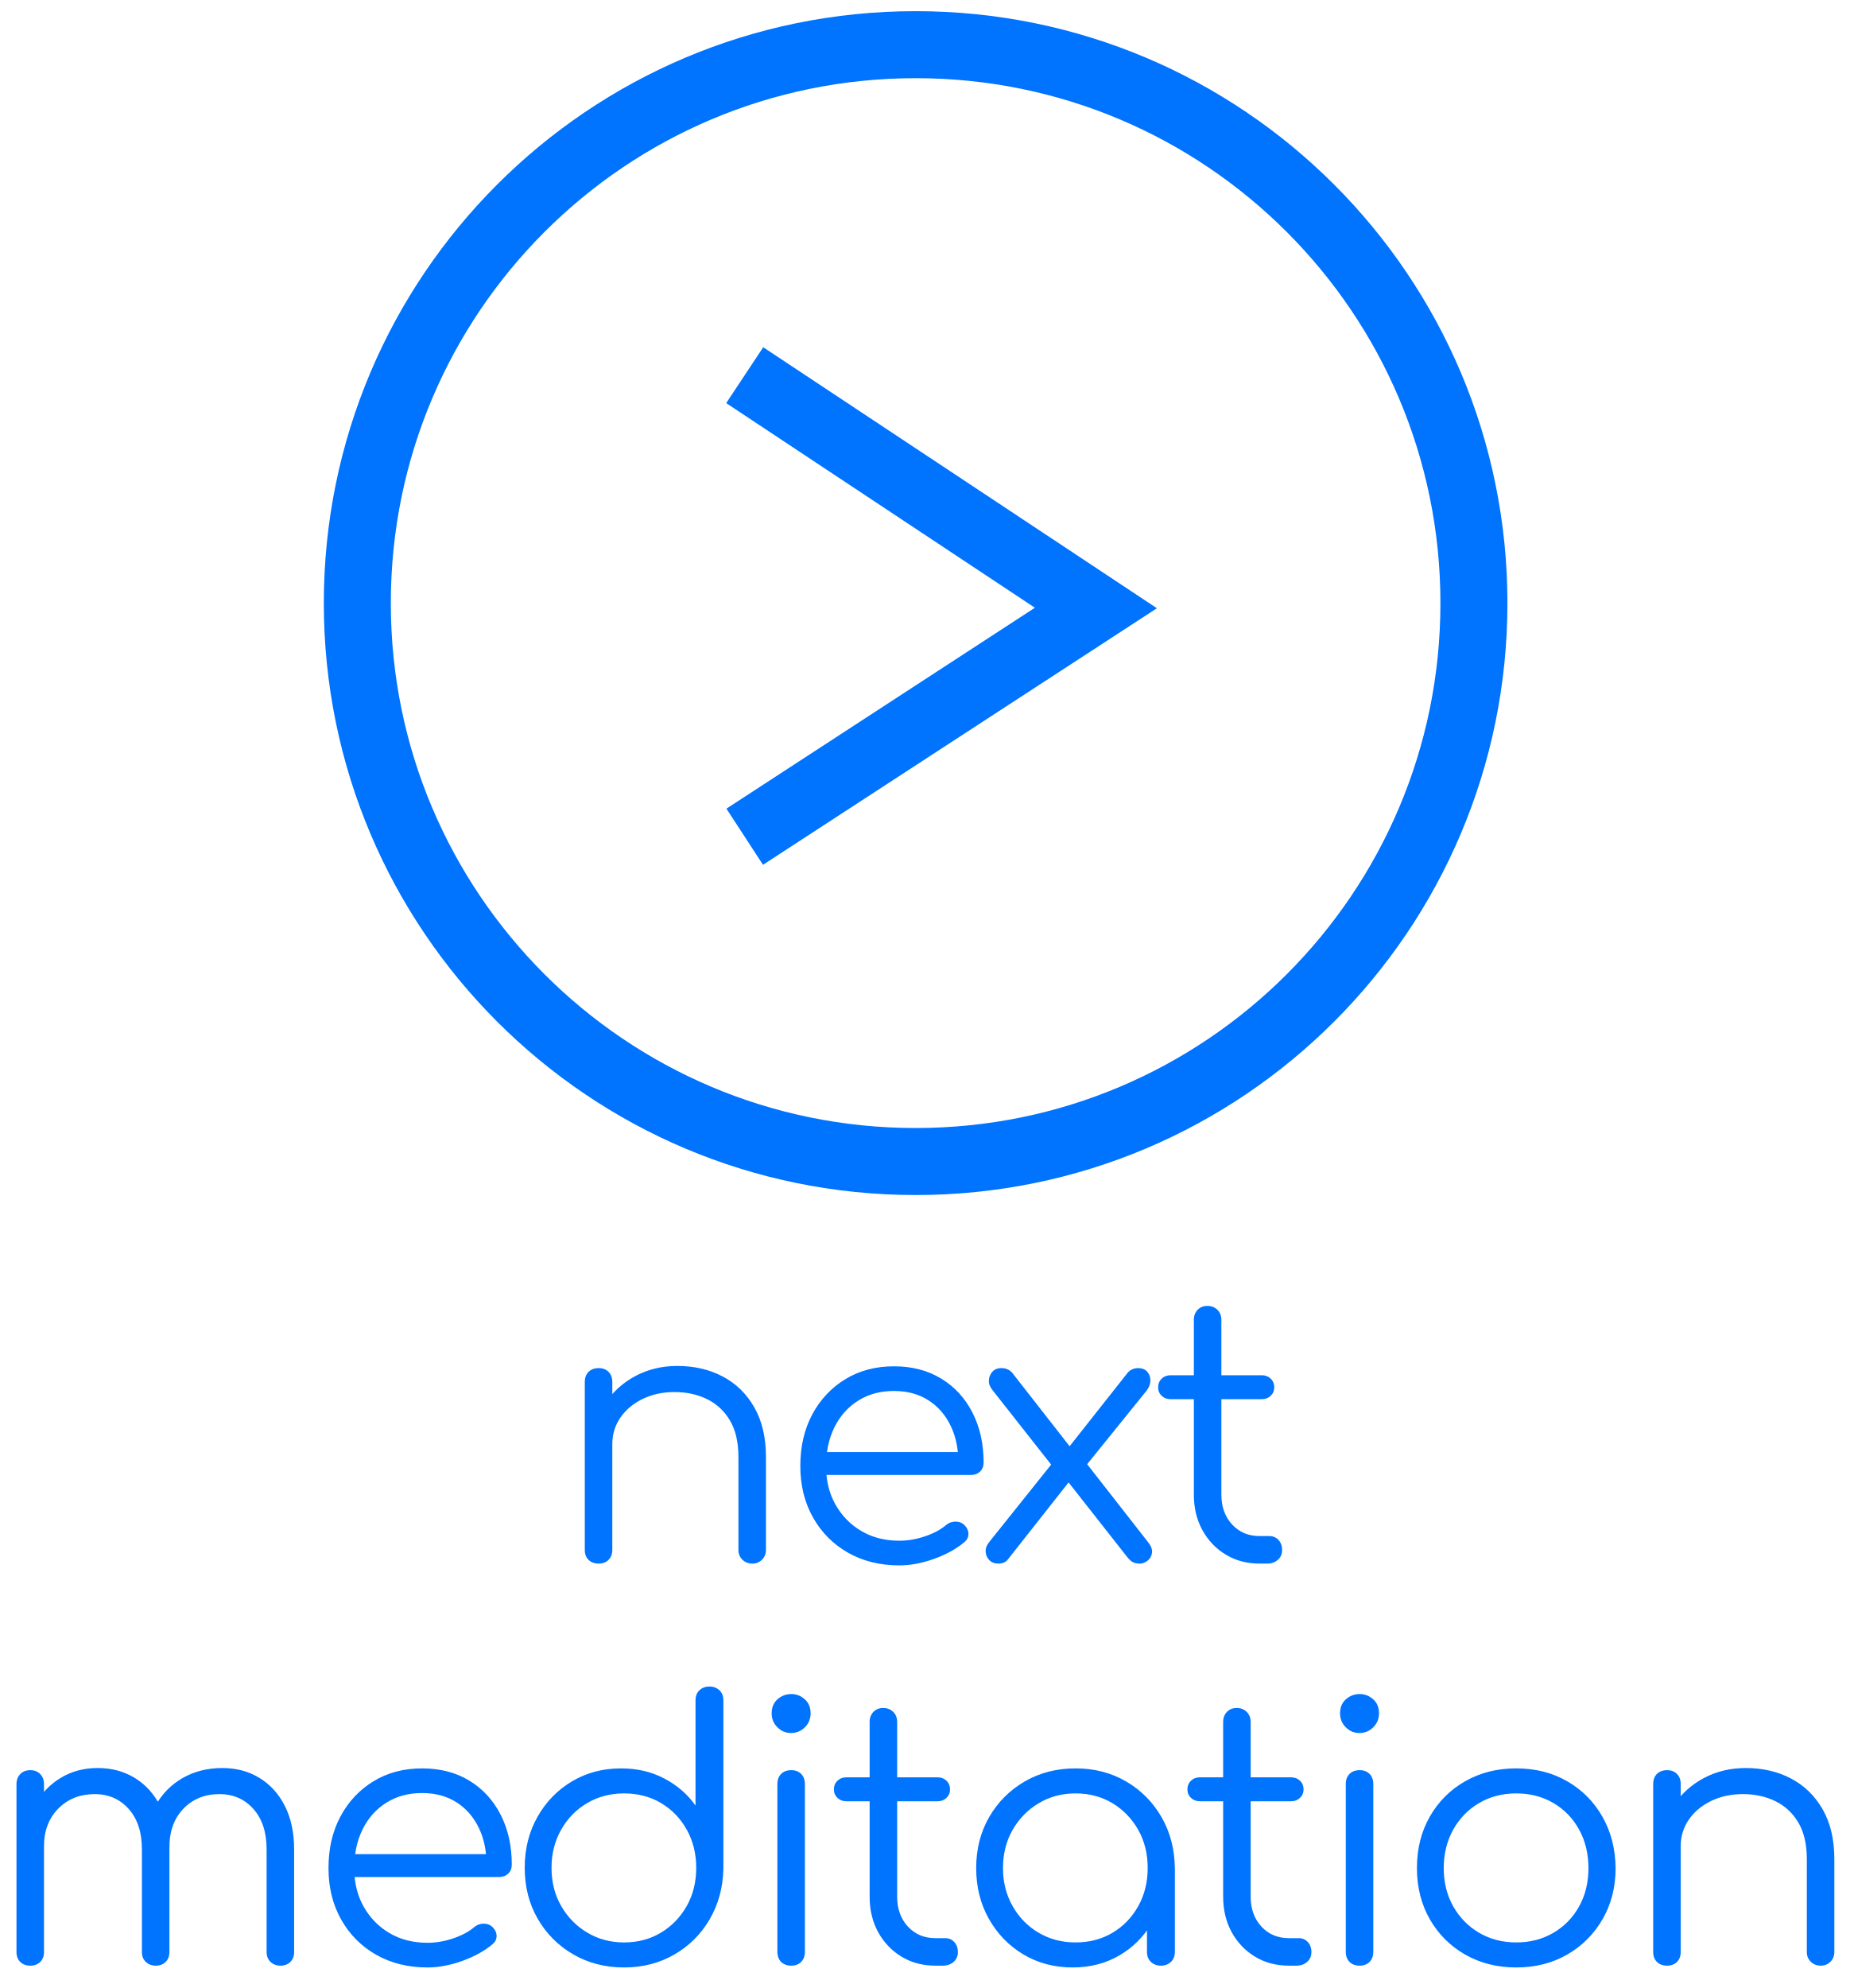
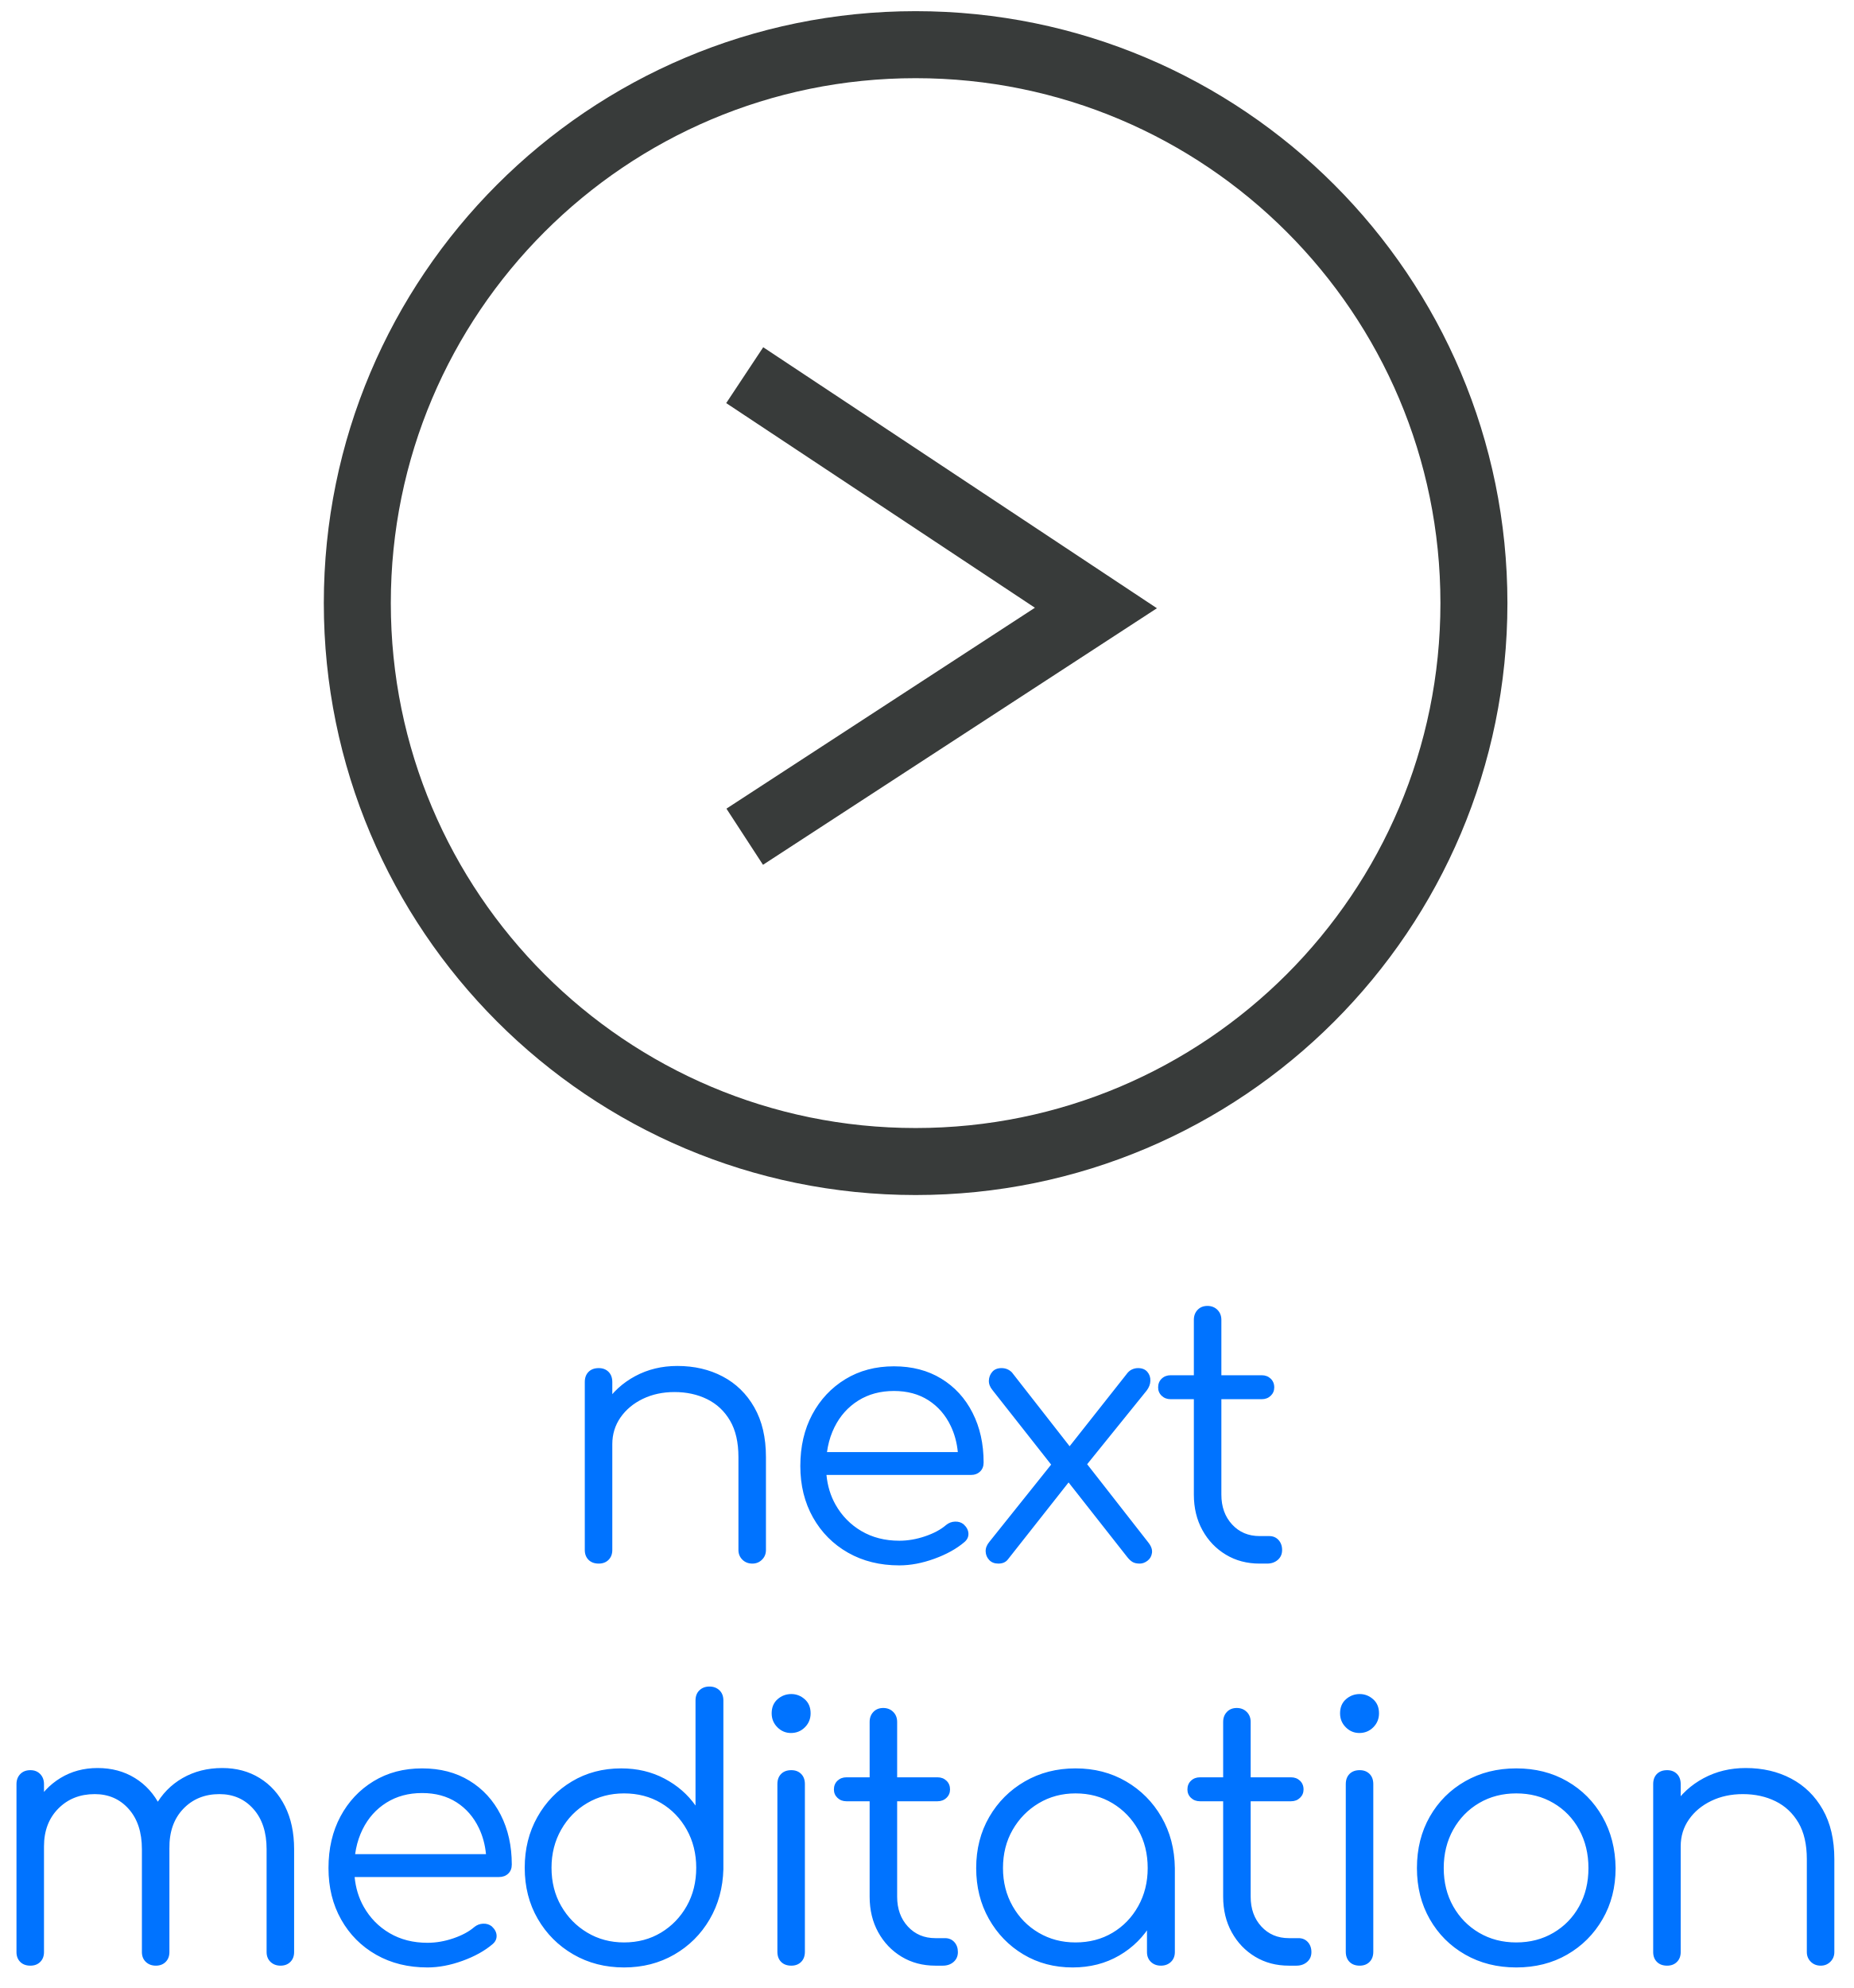
<svg xmlns="http://www.w3.org/2000/svg" width="83px" height="89px" viewBox="0 0 83 89" version="1.1">
  <g id="Page-1" stroke="none" stroke-width="1" fill="none" fill-rule="evenodd">
    <g id="Mobile" transform="translate(-265, -370)">
      <g id="&gt;&gt;" transform="translate(265, 372)">
-         <g id="&gt;" transform="translate(16, 0)" stroke="#0073FF" stroke-width="3">
+         <g id="&gt;" transform="translate(16, 0)" stroke="#383B3A" stroke-width="3">
          <circle id="Oval-Copy" cx="25" cy="25" r="25" />
          <polyline id="Path-7" points="17.347 14.796 33.073 25.219 17.347 35.459" />
        </g>
        <path d="M33.69,68 C33.509,68 33.36,67.941 33.242,67.824 C33.125,67.707 33.066,67.563 33.066,67.392 L33.066,63.232 C33.066,62.571 32.941,62.027 32.69,61.6 C32.44,61.173 32.098,60.853 31.666,60.64 C31.234,60.427 30.746,60.32 30.202,60.32 C29.68,60.32 29.208,60.421 28.786,60.624 C28.365,60.827 28.032,61.104 27.786,61.456 C27.541,61.808 27.418,62.208 27.418,62.656 L26.538,62.656 C26.56,61.984 26.741,61.384 27.082,60.856 C27.424,60.328 27.877,59.912 28.442,59.608 C29.008,59.304 29.637,59.152 30.33,59.152 C31.088,59.152 31.765,59.309 32.362,59.624 C32.96,59.939 33.432,60.4 33.778,61.008 C34.125,61.616 34.298,62.357 34.298,63.232 L34.298,67.392 C34.298,67.563 34.24,67.707 34.122,67.824 C34.005,67.941 33.861,68 33.69,68 Z M26.81,68 C26.618,68 26.466,67.944 26.354,67.832 C26.242,67.72 26.186,67.573 26.186,67.392 L26.186,59.872 C26.186,59.68 26.242,59.528 26.354,59.416 C26.466,59.304 26.618,59.248 26.81,59.248 C26.992,59.248 27.138,59.304 27.25,59.416 C27.362,59.528 27.418,59.68 27.418,59.872 L27.418,67.392 C27.418,67.573 27.362,67.72 27.25,67.832 C27.138,67.944 26.992,68 26.81,68 Z M37.031,63.008 L42.89,63.008 C42.849,62.585 42.743,62.196 42.573,61.84 C42.339,61.349 42.005,60.965 41.573,60.688 C41.141,60.411 40.627,60.272 40.029,60.272 C39.421,60.272 38.888,60.416 38.429,60.704 C37.971,60.992 37.616,61.389 37.365,61.896 C37.231,62.167 37.133,62.458 37.071,62.77 L37.031,63.008 L37.031,63.008 Z M37.008,64.032 C37.055,64.521 37.19,64.964 37.413,65.36 C37.696,65.861 38.083,66.256 38.573,66.544 C39.064,66.832 39.629,66.976 40.269,66.976 C40.653,66.976 41.04,66.909 41.429,66.776 C41.819,66.643 42.131,66.475 42.365,66.272 C42.483,66.176 42.616,66.125 42.765,66.12 C42.915,66.115 43.043,66.155 43.149,66.24 C43.288,66.368 43.36,66.507 43.365,66.656 C43.371,66.805 43.309,66.933 43.181,67.04 C42.829,67.339 42.381,67.587 41.837,67.784 C41.293,67.981 40.771,68.08 40.269,68.08 C39.405,68.08 38.64,67.891 37.973,67.512 C37.307,67.133 36.784,66.608 36.405,65.936 C36.027,65.264 35.837,64.496 35.837,63.632 C35.837,62.757 36.016,61.987 36.373,61.32 C36.731,60.653 37.224,60.128 37.853,59.744 C38.483,59.36 39.208,59.168 40.029,59.168 C40.84,59.168 41.547,59.352 42.149,59.72 C42.752,60.088 43.219,60.597 43.549,61.248 C43.88,61.899 44.045,62.64 44.045,63.472 C44.045,63.643 43.992,63.779 43.885,63.88 C43.779,63.981 43.64,64.032 43.469,64.032 L37.008,64.032 L37.008,64.032 Z M51.04,68 C50.912,68 50.808,67.979 50.728,67.936 C50.648,67.893 50.565,67.819 50.48,67.712 L47.712,64.192 L47.232,63.776 L44.448,60.24 C44.331,60.101 44.275,59.957 44.28,59.808 C44.285,59.659 44.336,59.528 44.432,59.416 C44.528,59.304 44.667,59.248 44.848,59.248 C45.029,59.248 45.184,59.312 45.312,59.44 L48,62.88 L48.432,63.232 L51.408,67.04 C51.547,67.211 51.605,67.371 51.584,67.52 C51.563,67.669 51.496,67.787 51.384,67.872 C51.272,67.957 51.157,68 51.04,68 Z M44.704,68 C44.533,68 44.397,67.947 44.296,67.84 C44.195,67.733 44.141,67.605 44.136,67.456 C44.131,67.307 44.187,67.163 44.304,67.024 L47.248,63.344 L47.936,64.256 L45.136,67.808 C45.04,67.936 44.896,68 44.704,68 Z M48.448,63.84 L47.664,63.04 L50.432,59.536 C50.507,59.429 50.589,59.355 50.68,59.312 C50.771,59.269 50.864,59.248 50.96,59.248 C51.141,59.248 51.28,59.304 51.376,59.416 C51.472,59.528 51.517,59.661 51.512,59.816 C51.507,59.971 51.451,60.117 51.344,60.256 L48.448,63.84 Z M56.403,68 C55.837,68 55.333,67.867 54.891,67.6 C54.448,67.333 54.099,66.968 53.843,66.504 C53.587,66.04 53.459,65.509 53.459,64.912 L53.459,57.088 C53.459,56.907 53.515,56.757 53.627,56.64 C53.739,56.523 53.885,56.464 54.067,56.464 C54.248,56.464 54.397,56.523 54.515,56.64 C54.632,56.757 54.691,56.907 54.691,57.088 L54.691,64.912 C54.691,65.456 54.851,65.901 55.171,66.248 C55.491,66.595 55.901,66.768 56.403,66.768 L56.835,66.768 C57.005,66.768 57.144,66.827 57.251,66.944 C57.357,67.061 57.411,67.211 57.411,67.392 C57.411,67.573 57.347,67.72 57.219,67.832 C57.091,67.944 56.931,68 56.739,68 L56.403,68 Z M52.419,60.64 C52.259,60.64 52.125,60.589 52.019,60.488 C51.912,60.387 51.859,60.261 51.859,60.112 C51.859,59.952 51.912,59.821 52.019,59.72 C52.125,59.619 52.259,59.568 52.419,59.568 L56.499,59.568 C56.659,59.568 56.792,59.619 56.899,59.72 C57.005,59.821 57.059,59.952 57.059,60.112 C57.059,60.261 57.005,60.387 56.899,60.488 C56.792,60.589 56.659,60.64 56.499,60.64 L52.419,60.64 Z M12.562,86 C12.381,86 12.232,85.944 12.114,85.832 C11.997,85.72 11.938,85.573 11.938,85.392 L11.938,80.784 C11.938,80.027 11.741,79.427 11.346,78.984 C10.952,78.541 10.445,78.32 9.826,78.32 C9.165,78.32 8.624,78.541 8.202,78.984 C7.781,79.427 7.576,80.016 7.586,80.752 L6.482,80.752 C6.493,80.037 6.648,79.408 6.946,78.864 C7.245,78.32 7.656,77.899 8.178,77.6 C8.701,77.301 9.293,77.152 9.954,77.152 C10.584,77.152 11.141,77.301 11.626,77.6 C12.112,77.899 12.49,78.32 12.762,78.864 C13.034,79.408 13.17,80.048 13.17,80.784 L13.17,85.392 C13.17,85.573 13.114,85.72 13.002,85.832 C12.89,85.944 12.744,86 12.562,86 Z M1.362,86 C1.17,86 1.018,85.944 0.906,85.832 C0.794,85.72 0.738,85.573 0.738,85.392 L0.738,77.872 C0.738,77.691 0.794,77.541 0.906,77.424 C1.018,77.307 1.17,77.248 1.362,77.248 C1.544,77.248 1.69,77.307 1.802,77.424 C1.914,77.541 1.97,77.691 1.97,77.872 L1.97,85.392 C1.97,85.573 1.914,85.72 1.802,85.832 C1.69,85.944 1.544,86 1.362,86 Z M6.978,86 C6.797,86 6.648,85.944 6.53,85.832 C6.413,85.72 6.354,85.573 6.354,85.392 L6.354,80.784 C6.354,80.027 6.157,79.427 5.762,78.984 C5.368,78.541 4.861,78.32 4.242,78.32 C3.581,78.32 3.037,78.536 2.61,78.968 C2.184,79.4 1.97,79.963 1.97,80.656 L1.09,80.656 C1.112,79.973 1.264,79.368 1.546,78.84 C1.829,78.312 2.216,77.899 2.706,77.6 C3.197,77.301 3.752,77.152 4.37,77.152 C5,77.152 5.557,77.301 6.042,77.6 C6.528,77.899 6.906,78.32 7.178,78.864 C7.45,79.408 7.586,80.048 7.586,80.784 L7.586,85.392 C7.586,85.573 7.53,85.72 7.418,85.832 C7.306,85.944 7.16,86 6.978,86 Z M15.902,81.008 L21.762,81.008 C21.721,80.585 21.615,80.196 21.445,79.84 C21.21,79.349 20.877,78.965 20.445,78.688 C20.013,78.411 19.498,78.272 18.901,78.272 C18.293,78.272 17.76,78.416 17.301,78.704 C16.842,78.992 16.488,79.389 16.237,79.896 C16.103,80.167 16.005,80.458 15.942,80.77 L15.902,81.008 L15.902,81.008 Z M15.88,82.032 C15.927,82.521 16.062,82.964 16.285,83.36 C16.568,83.861 16.954,84.256 17.445,84.544 C17.936,84.832 18.501,84.976 19.141,84.976 C19.525,84.976 19.912,84.909 20.301,84.776 C20.69,84.643 21.002,84.475 21.237,84.272 C21.354,84.176 21.488,84.125 21.637,84.12 C21.786,84.115 21.914,84.155 22.021,84.24 C22.16,84.368 22.232,84.507 22.237,84.656 C22.242,84.805 22.181,84.933 22.053,85.04 C21.701,85.339 21.253,85.587 20.709,85.784 C20.165,85.981 19.642,86.08 19.141,86.08 C18.277,86.08 17.512,85.891 16.845,85.512 C16.178,85.133 15.656,84.608 15.277,83.936 C14.898,83.264 14.709,82.496 14.709,81.632 C14.709,80.757 14.888,79.987 15.245,79.32 C15.602,78.653 16.096,78.128 16.725,77.744 C17.354,77.36 18.08,77.168 18.901,77.168 C19.712,77.168 20.418,77.352 21.021,77.72 C21.624,78.088 22.09,78.597 22.421,79.248 C22.752,79.899 22.917,80.64 22.917,81.472 C22.917,81.643 22.864,81.779 22.757,81.88 C22.65,81.981 22.512,82.032 22.341,82.032 L15.88,82.032 L15.88,82.032 Z M27.944,86.08 C27.101,86.08 26.344,85.885 25.672,85.496 C25,85.107 24.469,84.576 24.08,83.904 C23.69,83.232 23.496,82.469 23.496,81.616 C23.496,80.773 23.685,80.016 24.064,79.344 C24.442,78.672 24.957,78.141 25.608,77.752 C26.258,77.363 26.994,77.168 27.816,77.168 C28.53,77.168 29.176,77.32 29.752,77.624 C30.328,77.928 30.792,78.331 31.144,78.832 L31.144,74.128 C31.144,73.936 31.202,73.784 31.32,73.672 C31.437,73.56 31.586,73.504 31.768,73.504 C31.949,73.504 32.098,73.56 32.216,73.672 C32.333,73.784 32.392,73.936 32.392,74.128 L32.392,81.68 C32.37,82.512 32.165,83.261 31.776,83.928 C31.386,84.595 30.858,85.12 30.192,85.504 C29.525,85.888 28.776,86.08 27.944,86.08 Z M27.944,84.96 C28.562,84.96 29.114,84.813 29.6,84.52 C30.085,84.227 30.469,83.829 30.752,83.328 C31.034,82.827 31.176,82.256 31.176,81.616 C31.176,80.987 31.034,80.419 30.752,79.912 C30.469,79.405 30.085,79.008 29.6,78.72 C29.114,78.432 28.562,78.288 27.944,78.288 C27.336,78.288 26.786,78.432 26.296,78.72 C25.805,79.008 25.416,79.405 25.128,79.912 C24.84,80.419 24.696,80.987 24.696,81.616 C24.696,82.256 24.84,82.827 25.128,83.328 C25.416,83.829 25.805,84.227 26.296,84.52 C26.786,84.813 27.336,84.96 27.944,84.96 Z M35.434,86 C35.242,86 35.09,85.944 34.978,85.832 C34.866,85.72 34.81,85.568 34.81,85.376 L34.81,77.872 C34.81,77.68 34.866,77.528 34.978,77.416 C35.09,77.304 35.242,77.248 35.434,77.248 C35.616,77.248 35.762,77.304 35.874,77.416 C35.986,77.528 36.042,77.68 36.042,77.872 L36.042,85.376 C36.042,85.568 35.986,85.72 35.874,85.832 C35.762,85.944 35.616,86 35.434,86 Z M35.418,75.584 C35.184,75.584 34.981,75.499 34.81,75.328 C34.64,75.157 34.554,74.949 34.554,74.704 C34.554,74.437 34.642,74.227 34.818,74.072 C34.994,73.917 35.2,73.84 35.434,73.84 C35.658,73.84 35.858,73.917 36.034,74.072 C36.21,74.227 36.298,74.437 36.298,74.704 C36.298,74.949 36.213,75.157 36.042,75.328 C35.872,75.499 35.664,75.584 35.418,75.584 Z M41.885,86 C41.32,86 40.816,85.867 40.373,85.6 C39.931,85.333 39.581,84.968 39.325,84.504 C39.069,84.04 38.941,83.509 38.941,82.912 L38.941,75.088 C38.941,74.907 38.997,74.757 39.109,74.64 C39.221,74.523 39.368,74.464 39.549,74.464 C39.731,74.464 39.88,74.523 39.997,74.64 C40.115,74.757 40.173,74.907 40.173,75.088 L40.173,82.912 C40.173,83.456 40.333,83.901 40.653,84.248 C40.973,84.595 41.384,84.768 41.885,84.768 L42.317,84.768 C42.488,84.768 42.627,84.827 42.733,84.944 C42.84,85.061 42.893,85.211 42.893,85.392 C42.893,85.573 42.829,85.72 42.701,85.832 C42.573,85.944 42.413,86 42.221,86 L41.885,86 Z M37.901,78.64 C37.741,78.64 37.608,78.589 37.501,78.488 C37.395,78.387 37.341,78.261 37.341,78.112 C37.341,77.952 37.395,77.821 37.501,77.72 C37.608,77.619 37.741,77.568 37.901,77.568 L41.981,77.568 C42.141,77.568 42.275,77.619 42.381,77.72 C42.488,77.821 42.541,77.952 42.541,78.112 C42.541,78.261 42.488,78.387 42.381,78.488 C42.275,78.589 42.141,78.64 41.981,78.64 L37.901,78.64 Z M48.032,86.08 C47.211,86.08 46.475,85.885 45.824,85.496 C45.173,85.107 44.659,84.576 44.28,83.904 C43.901,83.232 43.712,82.475 43.712,81.632 C43.712,80.779 43.907,80.016 44.296,79.344 C44.685,78.672 45.216,78.141 45.888,77.752 C46.56,77.363 47.317,77.168 48.16,77.168 C49.003,77.168 49.757,77.363 50.424,77.752 C51.091,78.141 51.619,78.672 52.008,79.344 C52.397,80.016 52.597,80.779 52.608,81.632 L52.112,82.016 C52.112,82.784 51.933,83.475 51.576,84.088 C51.219,84.701 50.733,85.187 50.12,85.544 C49.507,85.901 48.811,86.08 48.032,86.08 Z M48.16,84.96 C48.779,84.96 49.331,84.816 49.816,84.528 C50.301,84.24 50.685,83.843 50.968,83.336 C51.251,82.829 51.392,82.261 51.392,81.632 C51.392,80.992 51.251,80.421 50.968,79.92 C50.685,79.419 50.301,79.021 49.816,78.728 C49.331,78.435 48.779,78.288 48.16,78.288 C47.552,78.288 47.003,78.435 46.512,78.728 C46.021,79.021 45.632,79.419 45.344,79.92 C45.056,80.421 44.912,80.992 44.912,81.632 C44.912,82.261 45.056,82.829 45.344,83.336 C45.632,83.843 46.021,84.24 46.512,84.528 C47.003,84.816 47.552,84.96 48.16,84.96 Z M51.984,86 C51.803,86 51.653,85.944 51.536,85.832 C51.419,85.72 51.36,85.573 51.36,85.392 L51.36,82.656 L51.664,81.392 L52.608,81.632 L52.608,85.392 C52.608,85.573 52.549,85.72 52.432,85.832 C52.315,85.944 52.165,86 51.984,86 Z M57.715,86 C57.149,86 56.645,85.867 56.203,85.6 C55.76,85.333 55.411,84.968 55.155,84.504 C54.899,84.04 54.771,83.509 54.771,82.912 L54.771,75.088 C54.771,74.907 54.827,74.757 54.939,74.64 C55.051,74.523 55.197,74.464 55.379,74.464 C55.56,74.464 55.709,74.523 55.827,74.64 C55.944,74.757 56.003,74.907 56.003,75.088 L56.003,82.912 C56.003,83.456 56.163,83.901 56.483,84.248 C56.803,84.595 57.213,84.768 57.715,84.768 L58.147,84.768 C58.317,84.768 58.456,84.827 58.563,84.944 C58.669,85.061 58.723,85.211 58.723,85.392 C58.723,85.573 58.659,85.72 58.531,85.832 C58.403,85.944 58.243,86 58.051,86 L57.715,86 Z M53.731,78.64 C53.571,78.64 53.437,78.589 53.331,78.488 C53.224,78.387 53.171,78.261 53.171,78.112 C53.171,77.952 53.224,77.821 53.331,77.72 C53.437,77.619 53.571,77.568 53.731,77.568 L57.811,77.568 C57.971,77.568 58.104,77.619 58.211,77.72 C58.317,77.821 58.371,77.952 58.371,78.112 C58.371,78.261 58.317,78.387 58.211,78.488 C58.104,78.589 57.971,78.64 57.811,78.64 L53.731,78.64 Z M60.886,86 C60.694,86 60.542,85.944 60.43,85.832 C60.318,85.72 60.262,85.568 60.262,85.376 L60.262,77.872 C60.262,77.68 60.318,77.528 60.43,77.416 C60.542,77.304 60.694,77.248 60.886,77.248 C61.067,77.248 61.214,77.304 61.326,77.416 C61.438,77.528 61.494,77.68 61.494,77.872 L61.494,85.376 C61.494,85.568 61.438,85.72 61.326,85.832 C61.214,85.944 61.067,86 60.886,86 Z M60.87,75.584 C60.635,75.584 60.432,75.499 60.262,75.328 C60.091,75.157 60.006,74.949 60.006,74.704 C60.006,74.437 60.094,74.227 60.27,74.072 C60.446,73.917 60.651,73.84 60.886,73.84 C61.11,73.84 61.31,73.917 61.486,74.072 C61.662,74.227 61.75,74.437 61.75,74.704 C61.75,74.949 61.664,75.157 61.494,75.328 C61.323,75.499 61.115,75.584 60.87,75.584 Z M67.896,86.08 C67.043,86.08 66.28,85.888 65.608,85.504 C64.936,85.12 64.408,84.592 64.024,83.92 C63.64,83.248 63.448,82.485 63.448,81.632 C63.448,80.768 63.64,80 64.024,79.328 C64.408,78.656 64.936,78.128 65.608,77.744 C66.28,77.36 67.043,77.168 67.896,77.168 C68.75,77.168 69.51,77.36 70.176,77.744 C70.843,78.128 71.368,78.656 71.752,79.328 C72.136,80 72.334,80.768 72.344,81.632 C72.344,82.485 72.15,83.248 71.76,83.92 C71.371,84.592 70.843,85.12 70.176,85.504 C69.51,85.888 68.75,86.08 67.896,86.08 Z M67.896,84.96 C68.515,84.96 69.07,84.816 69.56,84.528 C70.051,84.24 70.435,83.845 70.712,83.344 C70.99,82.843 71.128,82.272 71.128,81.632 C71.128,80.992 70.99,80.419 70.712,79.912 C70.435,79.405 70.051,79.008 69.56,78.72 C69.07,78.432 68.515,78.288 67.896,78.288 C67.278,78.288 66.723,78.432 66.232,78.72 C65.742,79.008 65.355,79.405 65.072,79.912 C64.79,80.419 64.648,80.992 64.648,81.632 C64.648,82.272 64.79,82.843 65.072,83.344 C65.355,83.845 65.742,84.24 66.232,84.528 C66.723,84.816 67.278,84.96 67.896,84.96 Z M81.531,86 C81.35,86 81.2,85.941 81.083,85.824 C80.966,85.707 80.907,85.563 80.907,85.392 L80.907,81.232 C80.907,80.571 80.782,80.027 80.531,79.6 C80.28,79.173 79.939,78.853 79.507,78.64 C79.075,78.427 78.587,78.32 78.043,78.32 C77.52,78.32 77.048,78.421 76.627,78.624 C76.206,78.827 75.872,79.104 75.627,79.456 C75.382,79.808 75.259,80.208 75.259,80.656 L74.379,80.656 C74.4,79.984 74.582,79.384 74.923,78.856 C75.264,78.328 75.718,77.912 76.283,77.608 C76.848,77.304 77.478,77.152 78.171,77.152 C78.928,77.152 79.606,77.309 80.203,77.624 C80.8,77.939 81.272,78.4 81.619,79.008 C81.966,79.616 82.139,80.357 82.139,81.232 L82.139,85.392 C82.139,85.563 82.08,85.707 81.963,85.824 C81.846,85.941 81.702,86 81.531,86 Z M74.651,86 C74.459,86 74.307,85.944 74.195,85.832 C74.083,85.72 74.027,85.573 74.027,85.392 L74.027,77.872 C74.027,77.68 74.083,77.528 74.195,77.416 C74.307,77.304 74.459,77.248 74.651,77.248 C74.832,77.248 74.979,77.304 75.091,77.416 C75.203,77.528 75.259,77.68 75.259,77.872 L75.259,85.392 C75.259,85.573 75.203,85.72 75.091,85.832 C74.979,85.944 74.832,86 74.651,86 Z" id="nextmeditation" fill="#0073FF" fill-rule="nonzero" />
      </g>
    </g>
  </g>
</svg>
